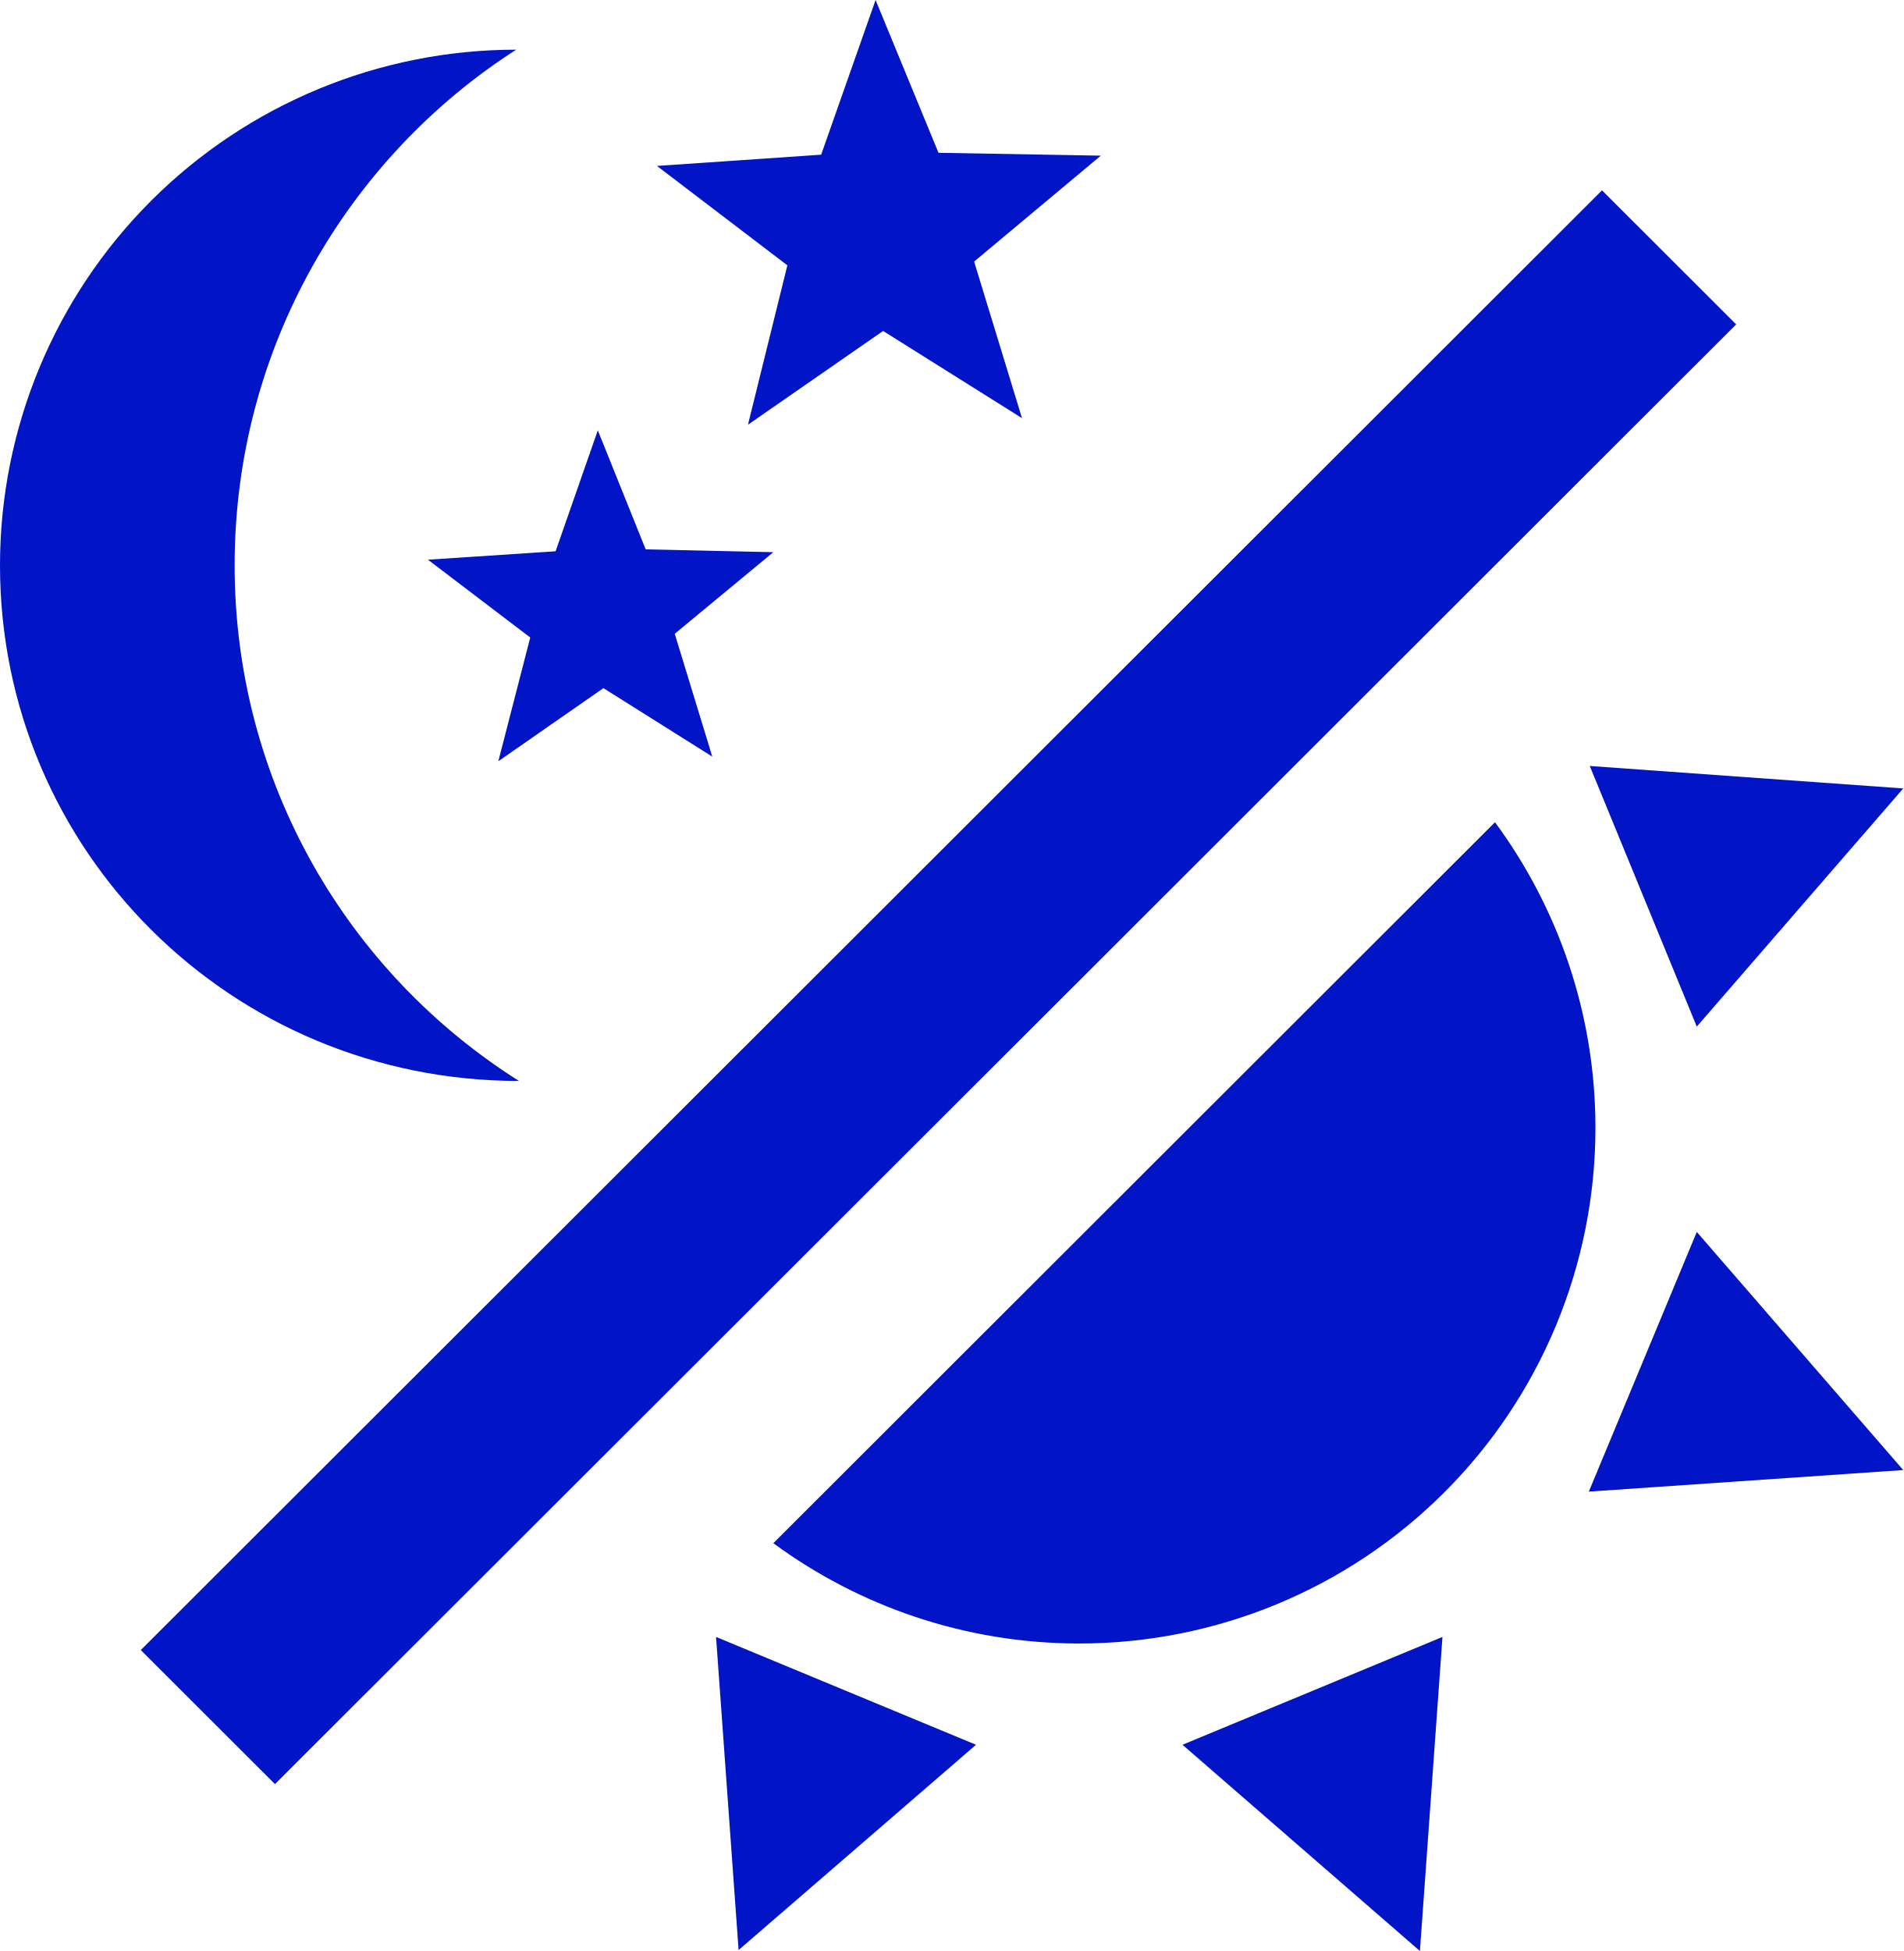
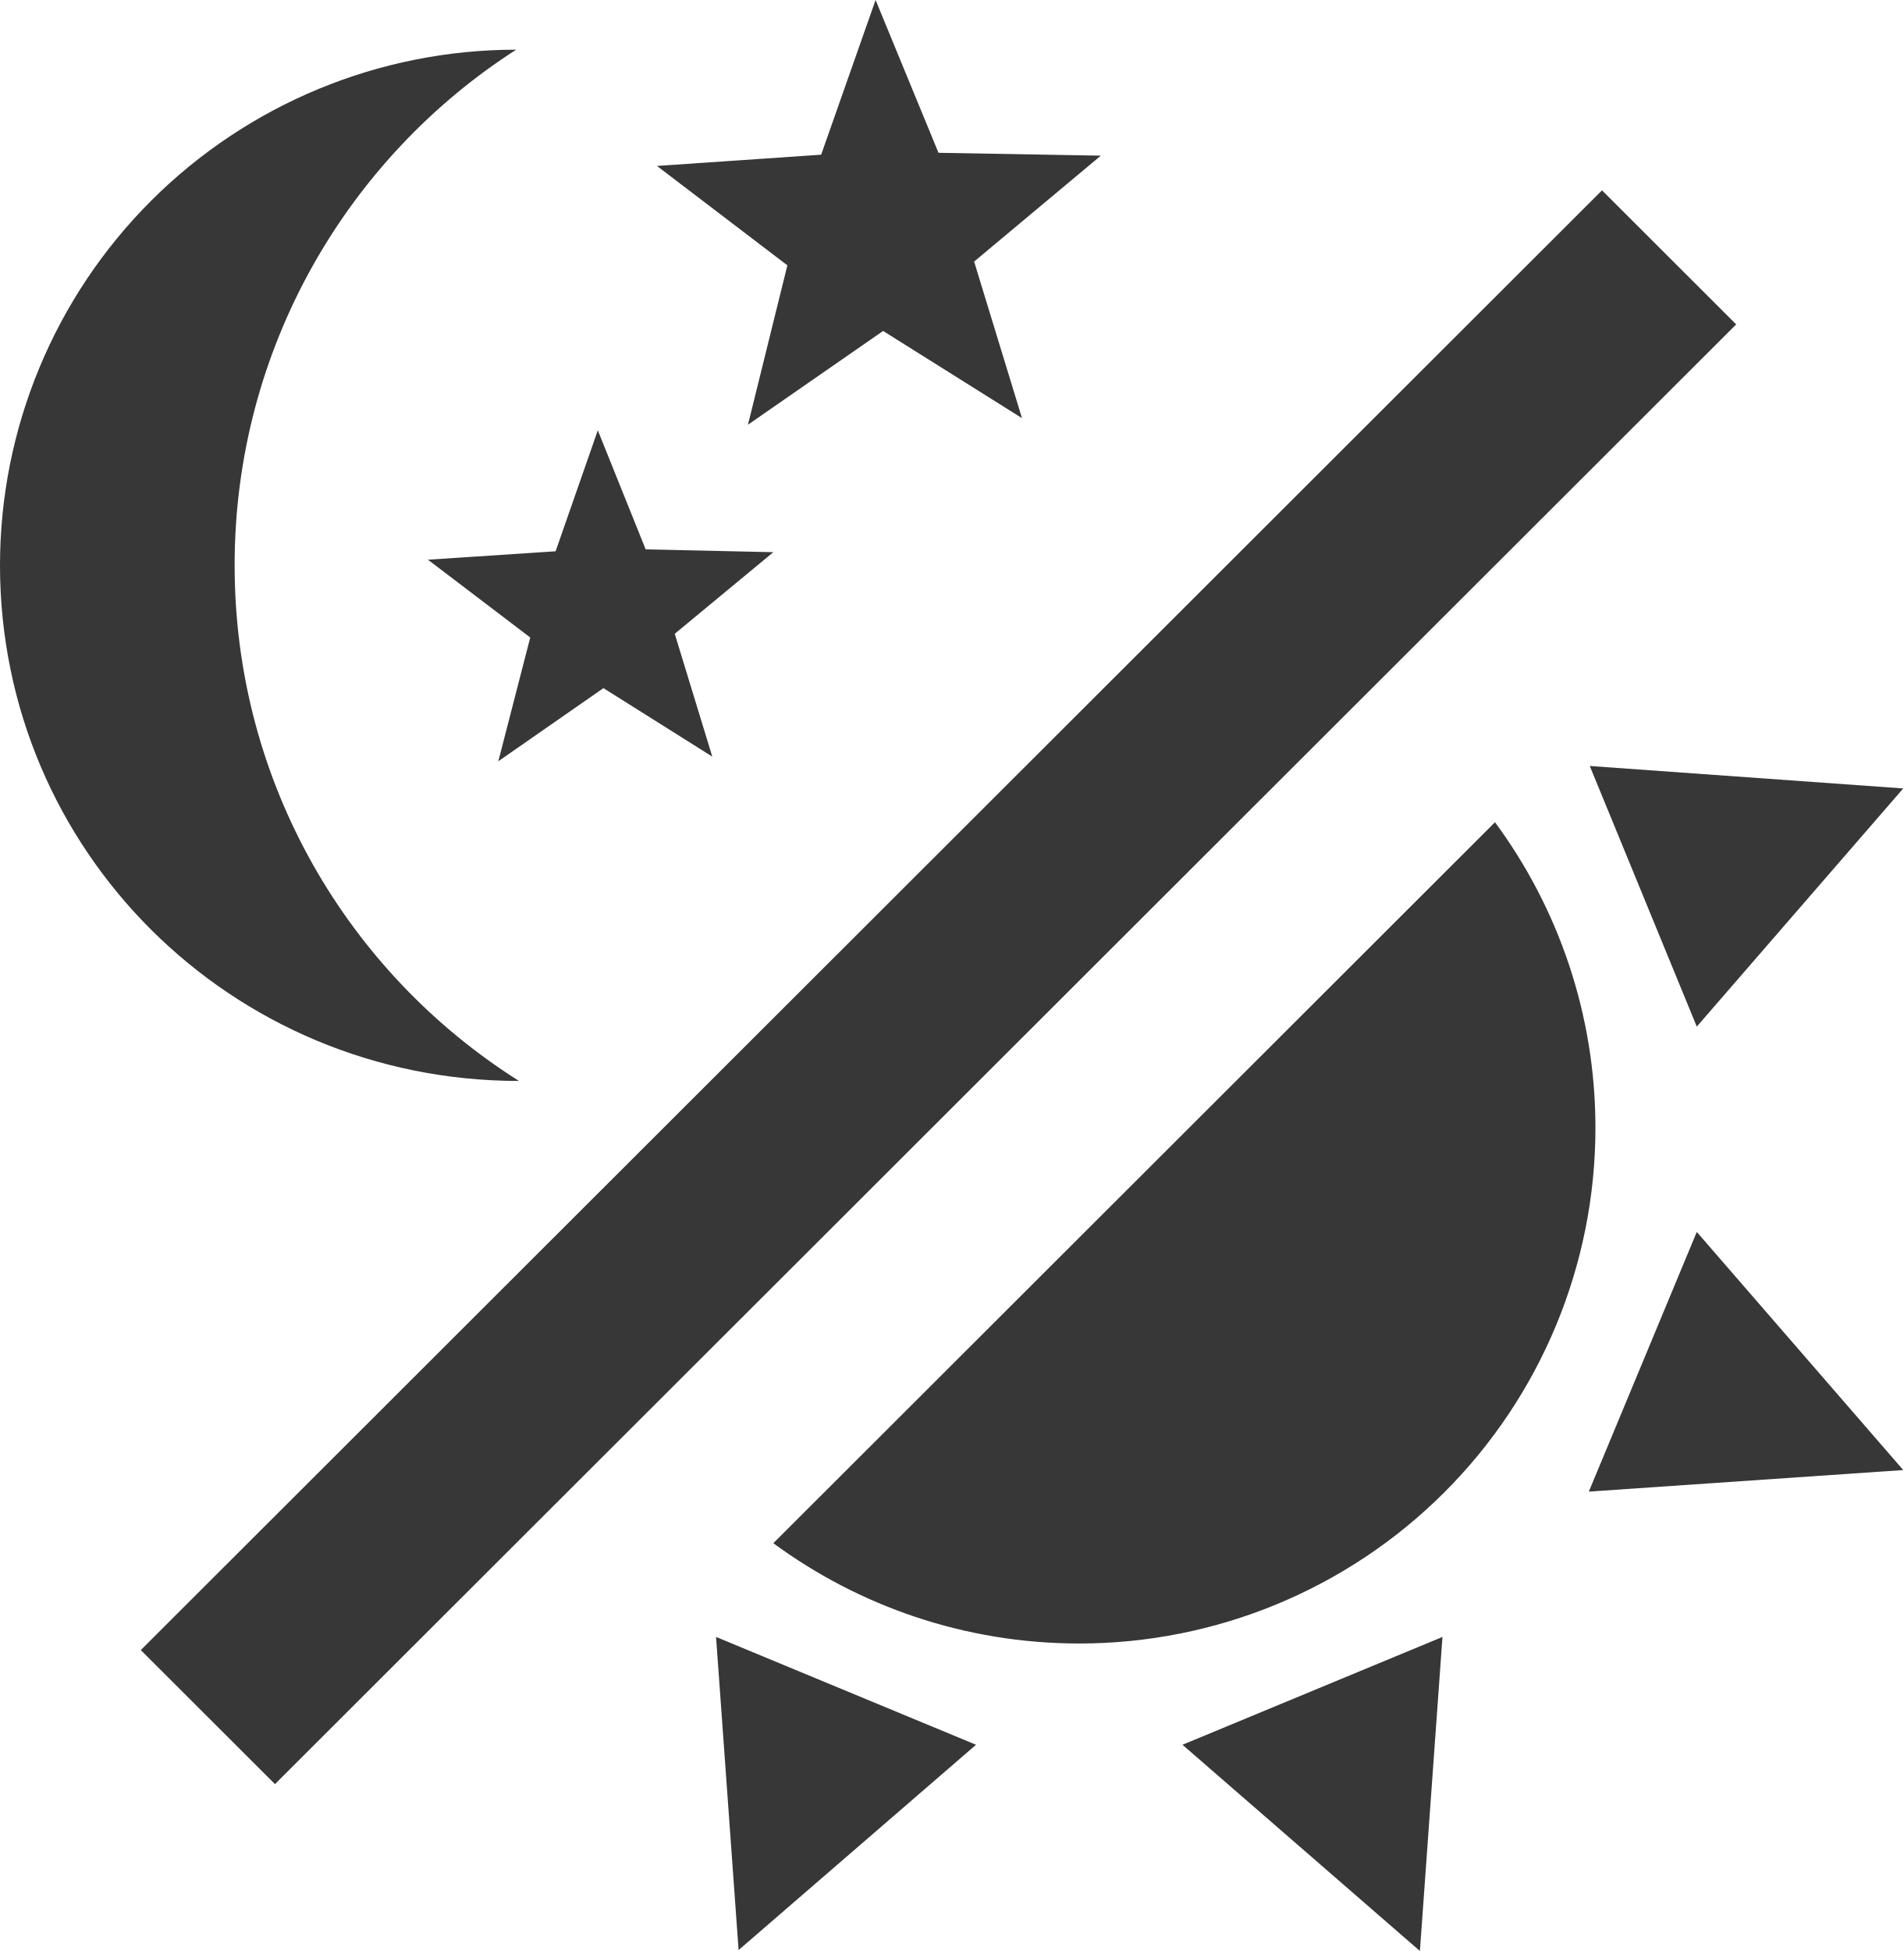
<svg xmlns="http://www.w3.org/2000/svg" width="40" height="41" viewBox="0 0 40 41" fill="none">
-   <path d="M10.848 1.044C7.318 3.31 4.931 7.309 4.931 11.88C4.931 16.451 7.318 20.451 10.907 22.716C4.852 22.716 0 17.87 0 11.88C0 9.006 1.143 6.25 3.177 4.218C5.212 2.186 7.971 1.044 10.848 1.044Z" fill="#0115C6" />
-   <path d="M14.97 15.9L12.682 14.461L10.473 15.998L11.144 13.397L8.994 11.762L11.677 11.585L12.564 9.043L13.57 11.545L16.253 11.604L14.181 13.319L14.97 15.9Z" fill="#0115C6" />
-   <path d="M21.479 8.787L18.56 6.955L15.72 8.925L16.548 5.576L13.807 3.487L17.258 3.251L18.402 0L19.724 3.211L23.136 3.271L20.473 5.497L21.479 8.787Z" fill="#0115C6" />
-   <path d="M33.669 4L36.489 6.817L5.779 37.493L2.959 34.676L33.669 4Z" fill="#0115C6" />
-   <path d="M33.531 23.702C33.531 26.576 32.388 29.332 30.353 31.364C28.319 33.396 25.559 34.538 22.682 34.538C20.276 34.538 18.047 33.75 16.253 32.43L31.42 17.279C32.742 19.072 33.531 21.298 33.531 23.702Z" fill="#0115C6" />
-   <path d="M33.392 31.346L35.661 25.889L40 30.893L33.392 31.346Z" fill="#0115C6" />
-   <path d="M35.661 21.574L33.412 16.097L40 16.569L35.661 21.574Z" fill="#0115C6" />
-   <path d="M24.852 36.666L30.316 34.4L29.842 41L24.852 36.666Z" fill="#0115C6" />
-   <path d="M15.049 34.4L20.513 36.666L15.523 40.98L15.049 34.4Z" fill="#0115C6" />
+   <path d="M10.848 1.044C7.318 3.31 4.931 7.309 4.931 11.88C4.931 16.451 7.318 20.451 10.907 22.716C4.852 22.716 0 17.87 0 11.88C0 9.006 1.143 6.25 3.177 4.218C5.212 2.186 7.971 1.044 10.848 1.044Z" fill="#373737" />
+   <path d="M14.97 15.9L12.682 14.461L10.473 15.998L11.144 13.397L8.994 11.762L11.677 11.585L12.564 9.043L13.57 11.545L16.253 11.604L14.181 13.319L14.97 15.9Z" fill="#373737" />
+   <path d="M21.479 8.787L18.56 6.955L15.72 8.925L16.548 5.576L13.807 3.487L17.258 3.251L18.402 0L19.724 3.211L23.136 3.271L20.473 5.497L21.479 8.787Z" fill="#373737" />
+   <path d="M33.669 4L36.489 6.817L5.779 37.493L2.959 34.676L33.669 4Z" fill="#373737" />
+   <path d="M33.531 23.702C33.531 26.576 32.388 29.332 30.353 31.364C28.319 33.396 25.559 34.538 22.682 34.538C20.276 34.538 18.047 33.75 16.253 32.43L31.42 17.279C32.742 19.072 33.531 21.298 33.531 23.702Z" fill="#373737" />
+   <path d="M33.392 31.346L35.661 25.889L40 30.893L33.392 31.346Z" fill="#373737" />
+   <path d="M35.661 21.574L33.412 16.097L40 16.569L35.661 21.574Z" fill="#373737" />
+   <path d="M24.852 36.666L30.316 34.4L29.842 41L24.852 36.666Z" fill="#373737" />
+   <path d="M15.049 34.4L20.513 36.666L15.523 40.98L15.049 34.4Z" fill="#373737" />
</svg>
